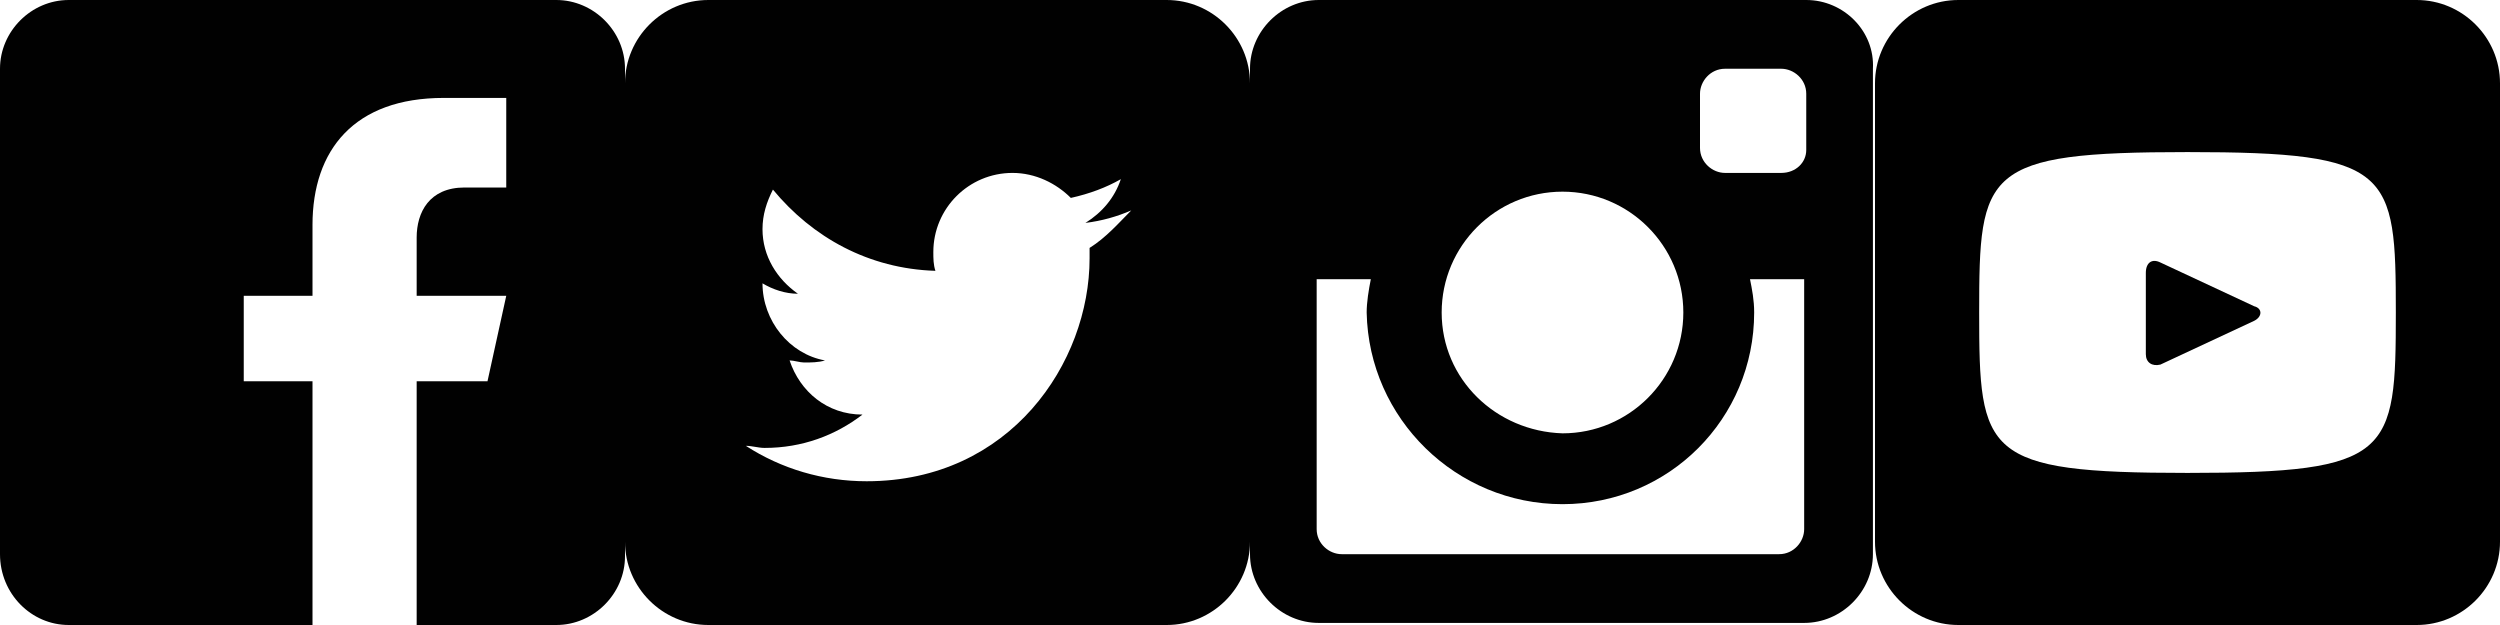
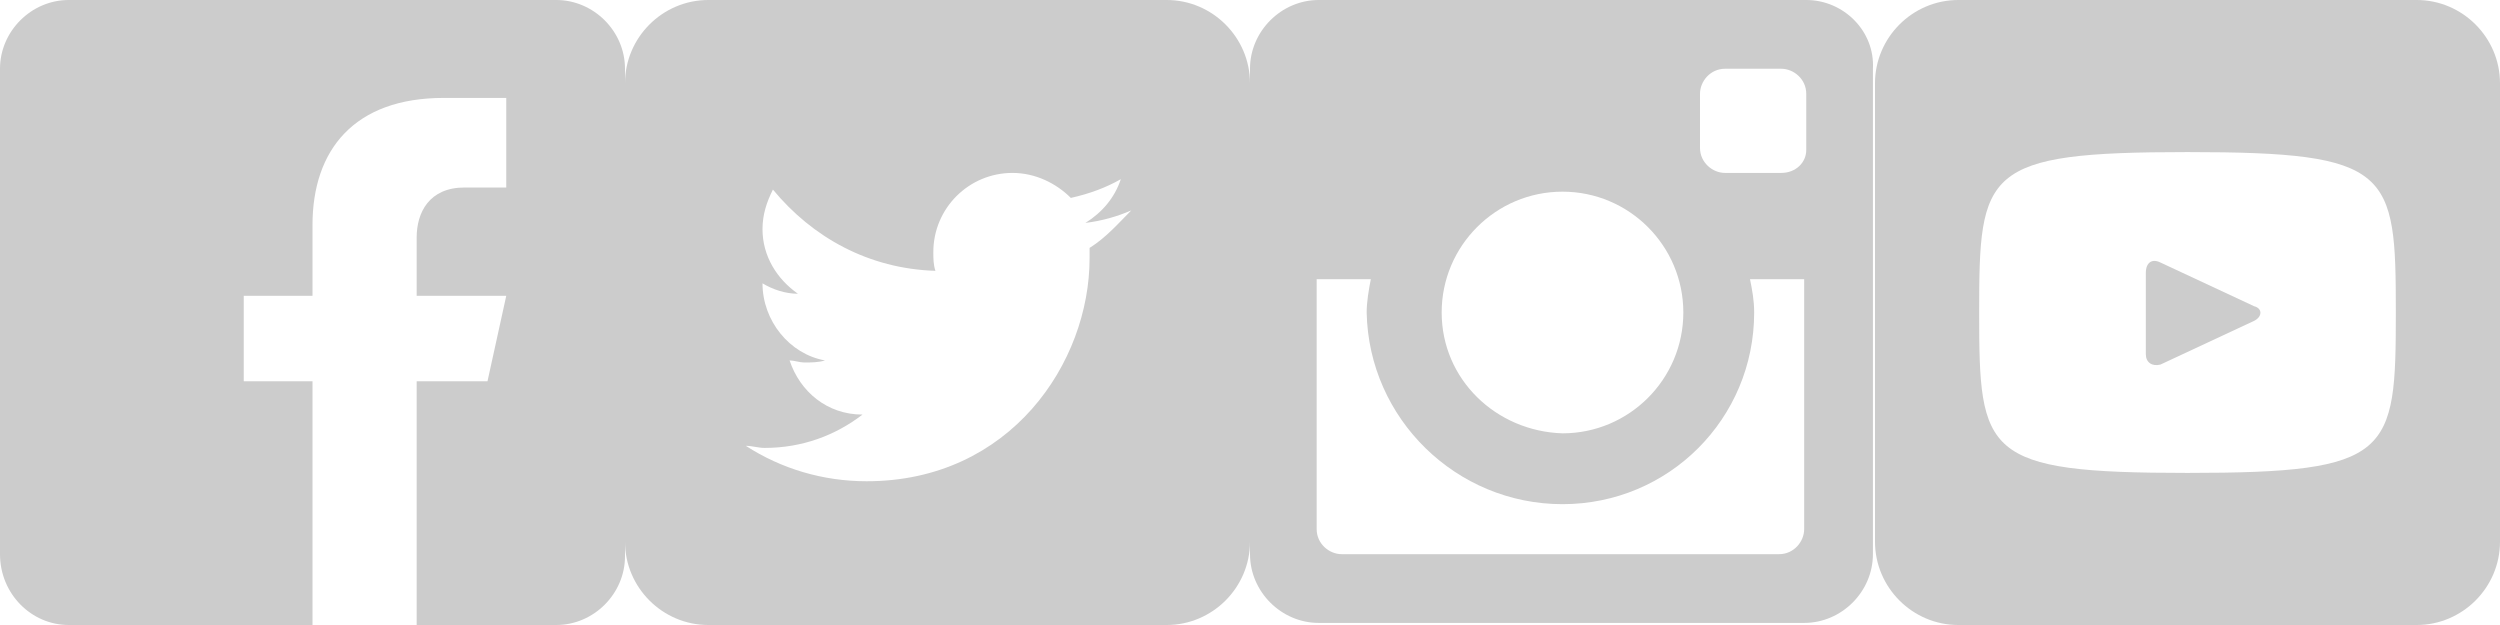
<svg xmlns="http://www.w3.org/2000/svg" version="1.1" id="Layer_1" x="0px" y="0px" viewBox="0 0 120 30" style="enable-background:new 0 0 120 30;" xml:space="preserve">
  <style type="text/css">
- 	.st0{fill:#010101;}
+ 	.st0{fill:#CCCCCC;}
</style>
  <path class="st0" d="M26.7,0H3.3C1.5,0,0,1.5,0,3.3v23.3C0,28.5,1.5,30,3.3,30H15V18.3h-3.3v-4.1H15v-3.4c0-3.6,2-6.1,6.3-6.1l3,0V9  h-2c-1.7,0-2.3,1.2-2.3,2.4v2.8h4.3l-0.9,4.1H20V30h6.7c1.8,0,3.3-1.5,3.3-3.3V3.3C30,1.5,28.5,0,26.7,0z" />
  <path class="st0" d="M86.7,0H63.3C61.5,0,60,1.5,60,3.3v23.3c0,1.8,1.5,3.3,3.3,3.3h23.3c1.8,0,3.3-1.5,3.3-3.3V3.3  C90,1.5,88.5,0,86.7,0z M75,24.2c5.1,0,9.2-4.1,9.2-9.2c0-0.6-0.1-1.1-0.2-1.6h2.6v12c0,0.6-0.5,1.2-1.2,1.2h-21  c-0.6,0-1.2-0.5-1.2-1.2v-12h2.6c-0.1,0.5-0.2,1.1-0.2,1.6C65.7,20.1,69.9,24.2,75,24.2z M69.2,15c0-3.2,2.6-5.8,5.8-5.8  c3.2,0,5.8,2.6,5.8,5.8s-2.6,5.8-5.8,5.8C71.8,20.7,69.2,18.2,69.2,15z M85.5,8.3h-2.7c-0.6,0-1.2-0.5-1.2-1.2V4.5  c0-0.6,0.5-1.2,1.2-1.2h2.7c0.6,0,1.2,0.5,1.2,1.2v2.7C86.7,7.8,86.2,8.3,85.5,8.3z" />
  <path class="st0" d="M56,0H34c-2.2,0-4,1.8-4,4v22c0,2.2,1.8,4,4,4h22c2.2,0,4-1.8,4-4V4C60,1.8,58.2,0,56,0z M52.3,11.9  c0,0.2,0,0.3,0,0.5c0,5-3.8,10.7-10.7,10.7c-2.1,0-4.1-0.6-5.8-1.7c0.3,0,0.6,0.1,0.9,0.1c1.8,0,3.4-0.6,4.7-1.6  c-1.7,0-3-1.1-3.5-2.6c0.2,0,0.5,0.1,0.7,0.1c0.3,0,0.7,0,1-0.1c-1.7-0.3-3-1.9-3-3.7c0,0,0,0,0,0c0.5,0.3,1.1,0.5,1.7,0.5  c-1-0.7-1.7-1.8-1.7-3.1c0-0.7,0.2-1.3,0.5-1.9c1.9,2.3,4.6,3.8,7.8,3.9c-0.1-0.3-0.1-0.6-0.1-0.9c0-2.1,1.7-3.8,3.8-3.8  c1.1,0,2.1,0.5,2.8,1.2c0.9-0.2,1.7-0.5,2.4-0.9c-0.3,0.9-0.9,1.6-1.7,2.1c0.8-0.1,1.5-0.3,2.2-0.6C53.7,10.7,53.1,11.4,52.3,11.9z" />
  <g>
-     <path d="M108.2,14.7l-4.5-2.1c-0.4-0.2-0.7,0-0.7,0.5V17c0,0.4,0.3,0.6,0.7,0.5l4.5-2.1C108.6,15.2,108.6,14.8,108.2,14.7z" />
-     <path d="M116,0H94c-2.2,0-4,1.8-4,4v22c0,2.2,1.8,4,4,4h22c2.2,0,4-1.8,4-4V4C120,1.8,118.2,0,116,0z M105,22.7   c-9.8,0-10-0.9-10-7.7s0.2-7.7,10-7.7s10,0.9,10,7.7S114.8,22.7,105,22.7z" />
+     <path class="st0" d="M108.2,14.7l-4.5-2.1c-0.4-0.2-0.7,0-0.7,0.5V17c0,0.4,0.3,0.6,0.7,0.5l4.5-2.1   C108.6,15.2,108.6,14.8,108.2,14.7z" />
+     <path class="st0" d="M116,0H94c-2.2,0-4,1.8-4,4v22c0,2.2,1.8,4,4,4h22c2.2,0,4-1.8,4-4V4C120,1.8,118.2,0,116,0z M105,22.7   c-9.8,0-10-0.9-10-7.7s0.2-7.7,10-7.7s10,0.9,10,7.7S114.8,22.7,105,22.7z" />
  </g>
</svg>
